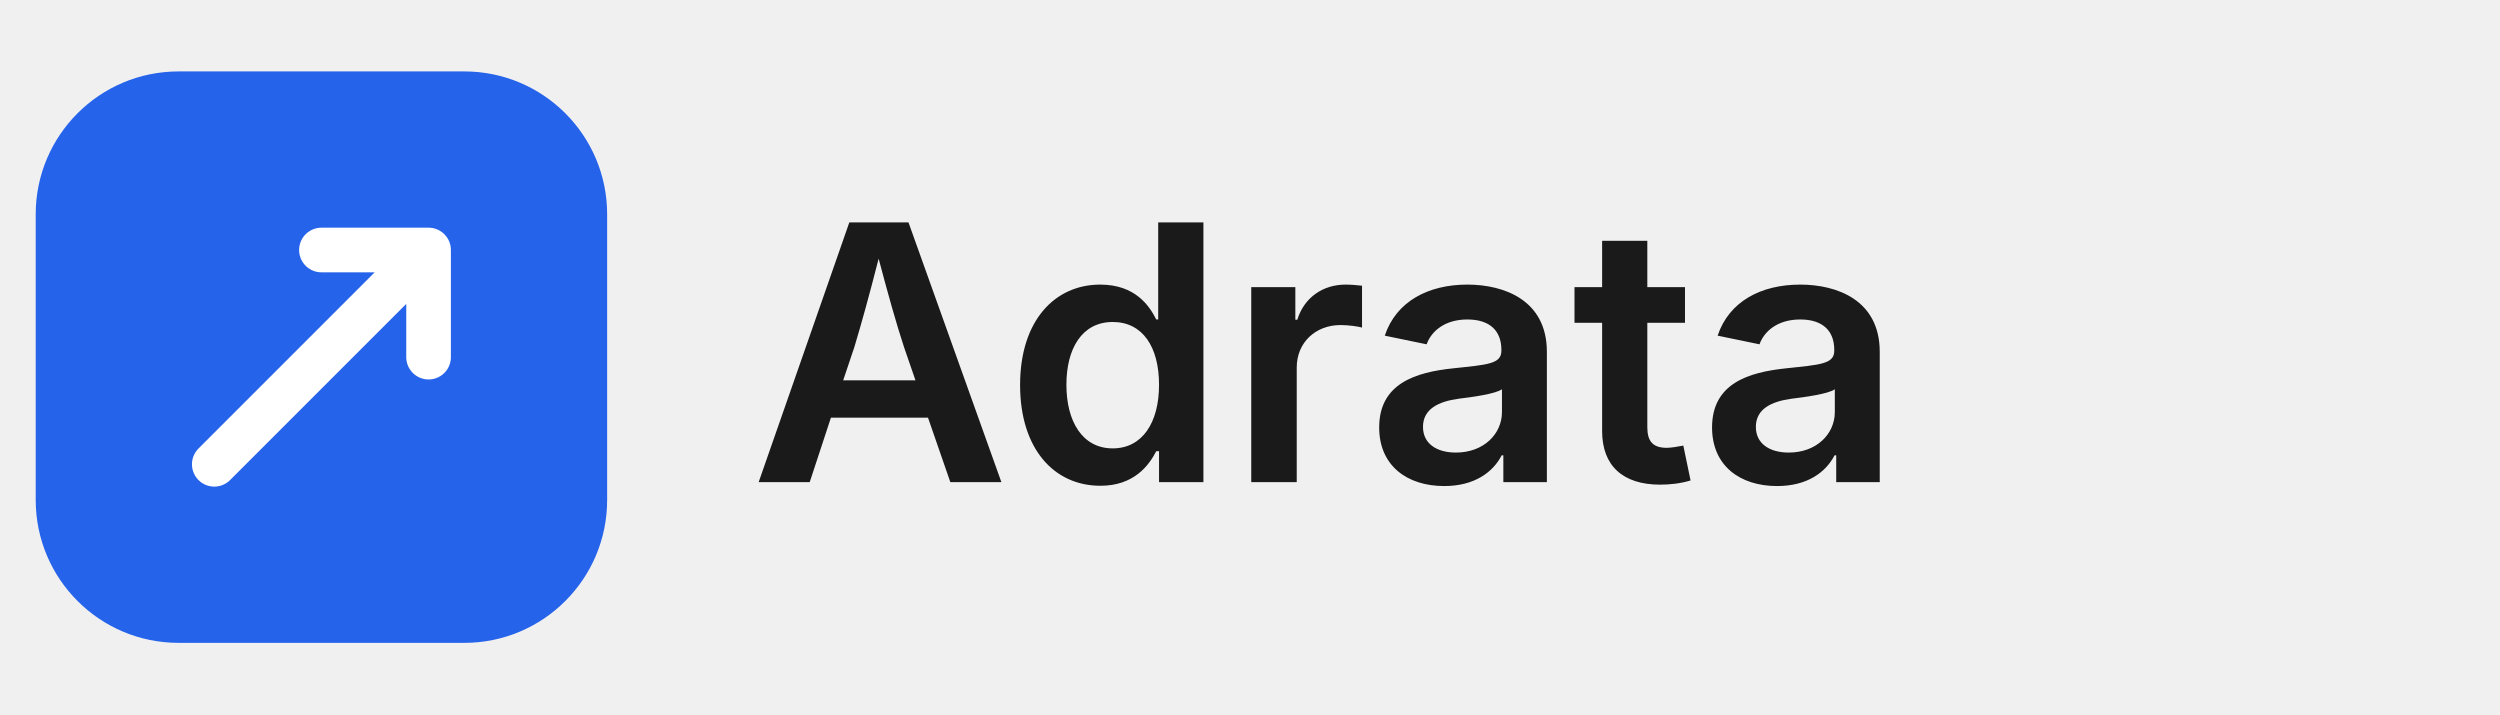
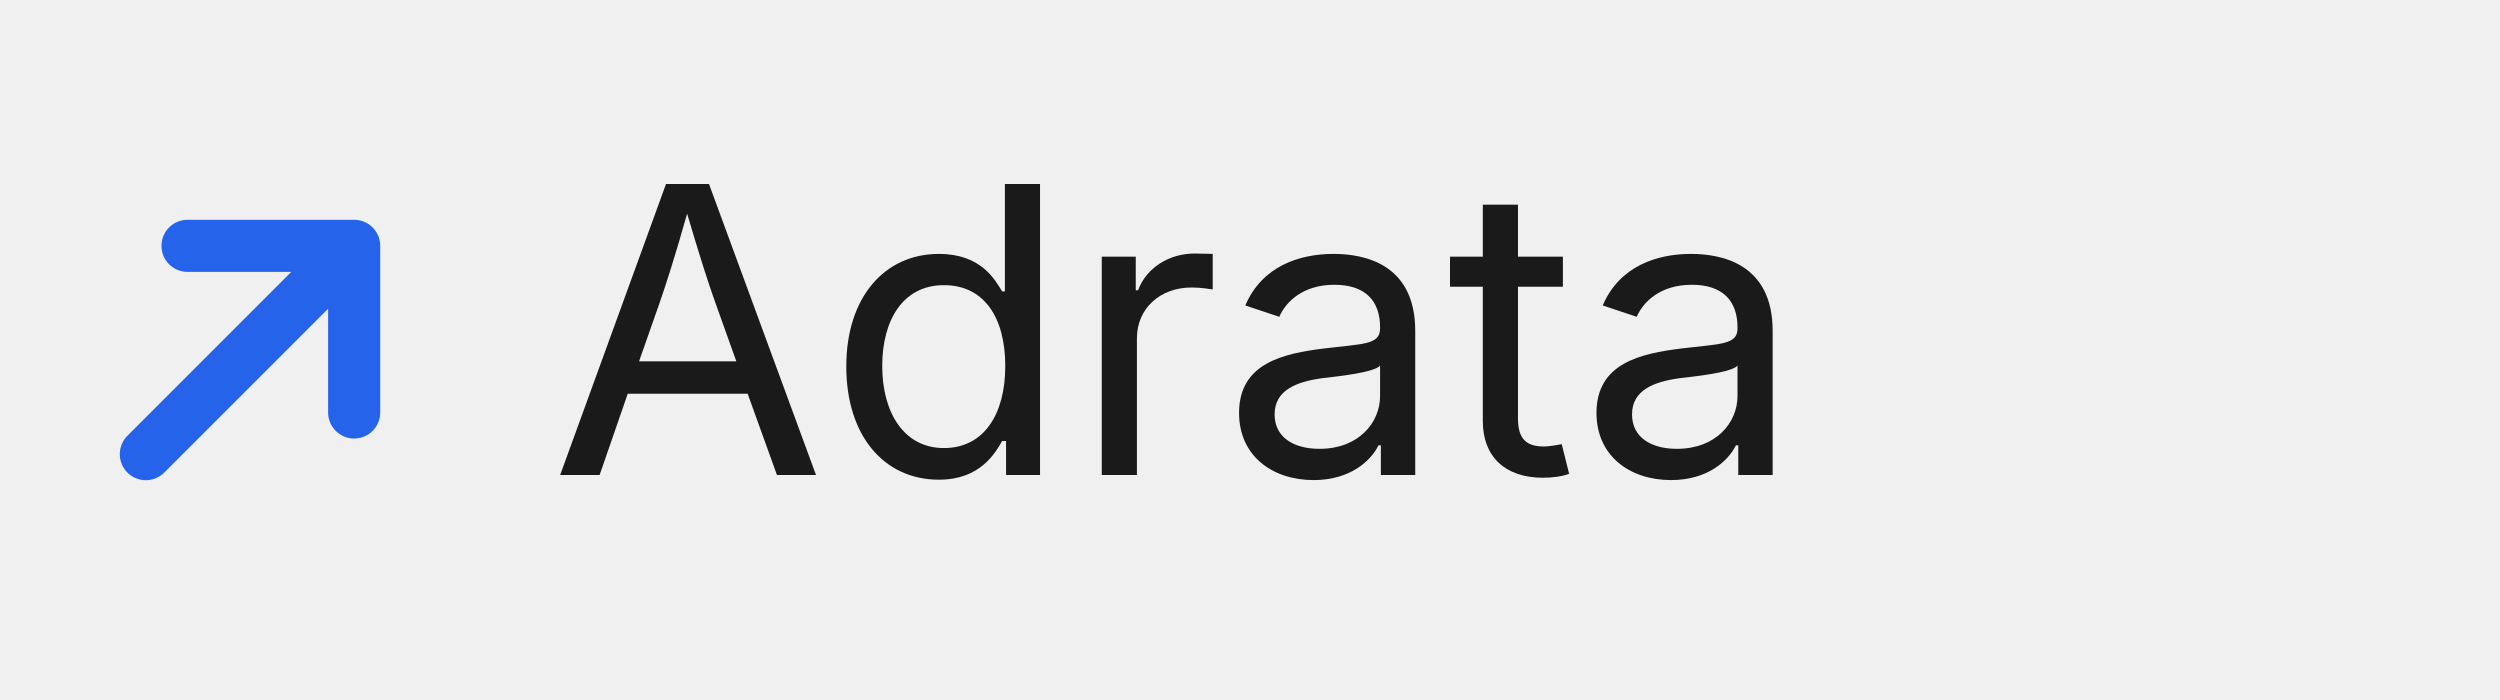
- <svg xmlns="http://www.w3.org/2000/svg" viewBox="0 0 140 40" fill="none">
-   <rect x="2" y="4" width="32" height="32" rx="8" ry="8" fill="#2563eb" />
-   <path d="M12 26L24 14M24 14H18M24 14V20" stroke="#ffffff" stroke-width="2.5" stroke-linecap="round" stroke-linejoin="round" />
-   <text x="42" y="27" font-family="system-ui, -apple-system, BlinkMacSystemFont, 'Segoe UI', sans-serif" font-size="20" font-weight="600" fill="#1a1a1a">Adrata</text>
+ <svg xmlns="http://www.w3.org/2000/svg" viewBox="0 0 100 28" fill="none">
+   <svg x="0" y="4" width="20" height="20" viewBox="0 0 24 24">
+     <path d="M7 17L17 7M17 7H9M17 7V15" stroke="#2563eb" stroke-width="2.5" stroke-linecap="round" stroke-linejoin="round" />
+   </svg>
+   <text x="22" y="19" font-family="system-ui, -apple-system, BlinkMacSystemFont, 'Segoe UI', sans-serif" font-size="16" font-weight="400" fill="#1a1a1a">Adrata</text>
</svg>
